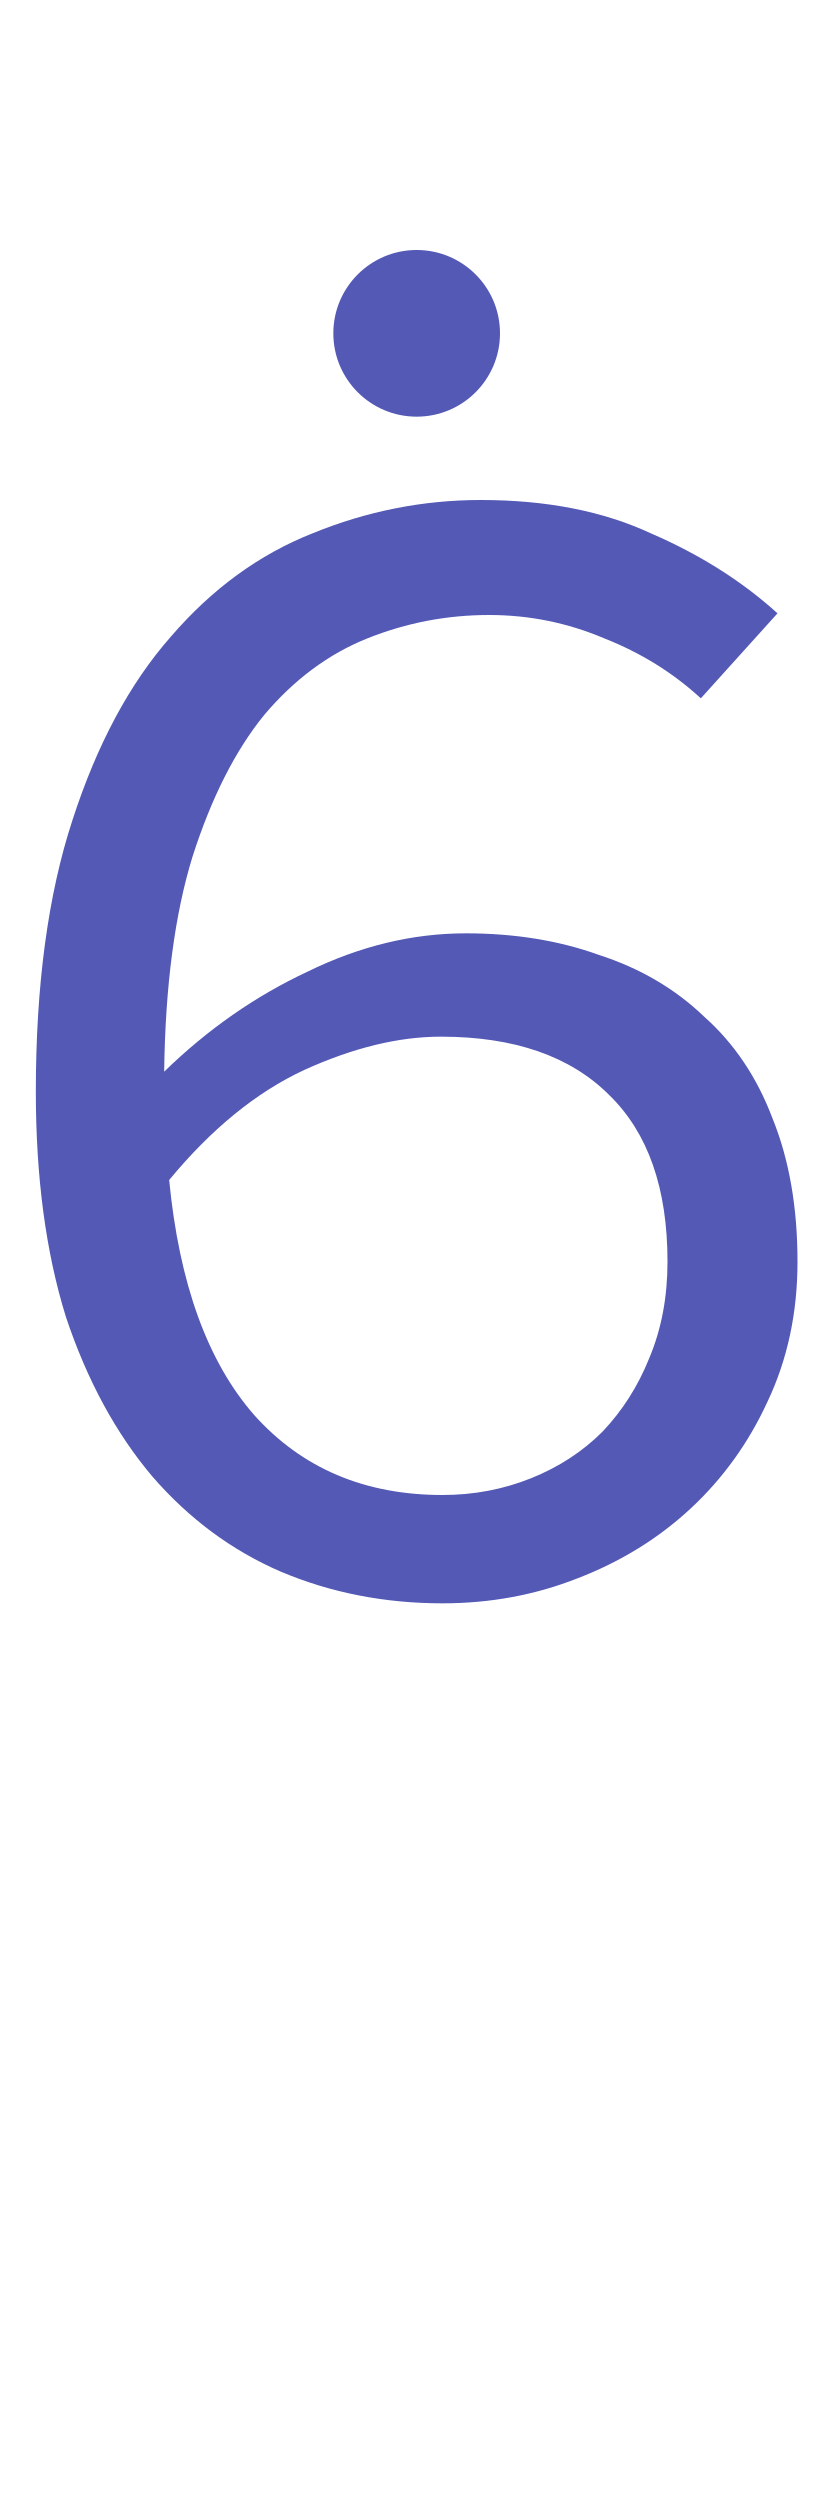
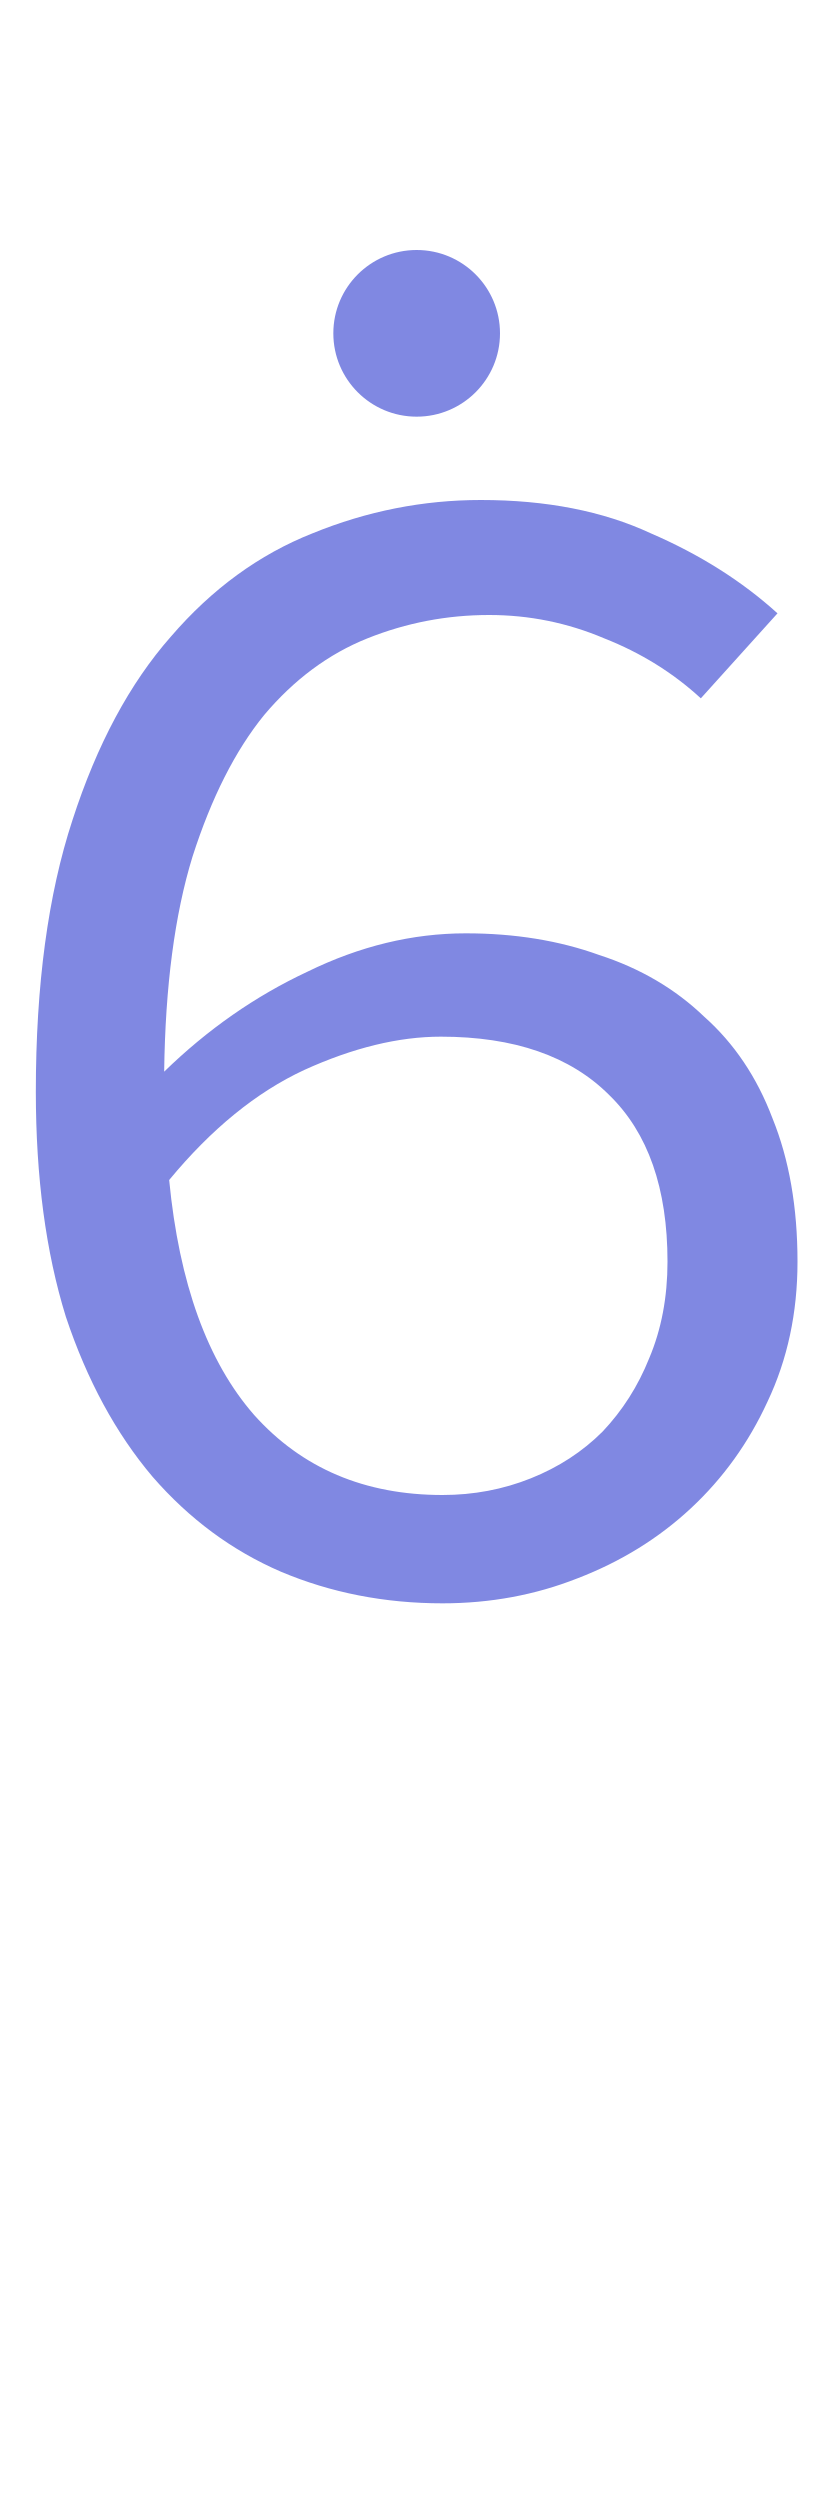
<svg xmlns="http://www.w3.org/2000/svg" version="1.1" viewBox="0 -15 50 150">
-   <path fill="#5359b5" d="m26.55 81.2q-5.2 0-9.7-1.9-4.4-1.9-7.7-5.7-3.3-3.9-5.2-9.6-1.8-5.8-1.8-13.5 0-9.6 2.2-16.3 2.2-6.8 5.9-11 3.7-4.3 8.5-6.2 4.9-2 10.1-2 5.9 0 10.2 2 4.4 1.9 7.6 4.8l-4.6 5.1q-2.5-2.3-5.8-3.6-3.3-1.4-6.9-1.4-3.8 0-7.3 1.4t-6.2 4.6q-2.6 3.2-4.3 8.5-1.6 5.2-1.7 12.9 3.9-3.8 8.6-6 4.7-2.3 9.5-2.3 4.4 0 8 1.3 3.7 1.2 6.3 3.7 2.7 2.4 4.1 6.1 1.5 3.7 1.5 8.6 0 4.6-1.8 8.4-1.7 3.7-4.6 6.4t-6.8 4.2q-3.8 1.5-8.1 1.5zm0-6.5q2.8 0 5.3-1t4.3-2.8q1.8-1.9 2.8-4.4 1.1-2.6 1.1-5.8 0-6.6-3.5-10-3.5-3.5-10.1-3.5-3.8 0-8.2 2-4.3 2-8.1 6.6.9 9.3 5.1 14.1 4.3 4.8 11.3 4.8z" />
-   <path fill="#5359b5" d="m 30 5 a 5 5 0 0 1 -5 5 5 5 0 0 1 -5 -5 5 5 0 0 1 5 -5 5 5 0 0 1 5 5 z" />
+   <path fill="#8088e2" d="m26.55 81.2q-5.2 0-9.7-1.9-4.4-1.9-7.7-5.7-3.3-3.9-5.2-9.6-1.8-5.8-1.8-13.5 0-9.6 2.2-16.3 2.2-6.8 5.9-11 3.7-4.3 8.5-6.2 4.9-2 10.1-2 5.9 0 10.2 2 4.4 1.9 7.6 4.8l-4.6 5.1q-2.5-2.3-5.8-3.6-3.3-1.4-6.9-1.4-3.8 0-7.3 1.4t-6.2 4.6q-2.6 3.2-4.3 8.5-1.6 5.2-1.7 12.9 3.9-3.8 8.6-6 4.7-2.3 9.5-2.3 4.4 0 8 1.3 3.7 1.2 6.3 3.7 2.7 2.4 4.1 6.1 1.5 3.7 1.5 8.6 0 4.6-1.8 8.4-1.7 3.7-4.6 6.4t-6.8 4.2q-3.8 1.5-8.1 1.5zm0-6.5q2.8 0 5.3-1t4.3-2.8q1.8-1.9 2.8-4.4 1.1-2.6 1.1-5.8 0-6.6-3.5-10-3.5-3.5-10.1-3.5-3.8 0-8.2 2-4.3 2-8.1 6.6.9 9.3 5.1 14.1 4.3 4.8 11.3 4.8z" />
+   <path fill="#8088e2" d="m 30 5 a 5 5 0 0 1 -5 5 5 5 0 0 1 -5 -5 5 5 0 0 1 5 -5 5 5 0 0 1 5 5 z" />
</svg>
